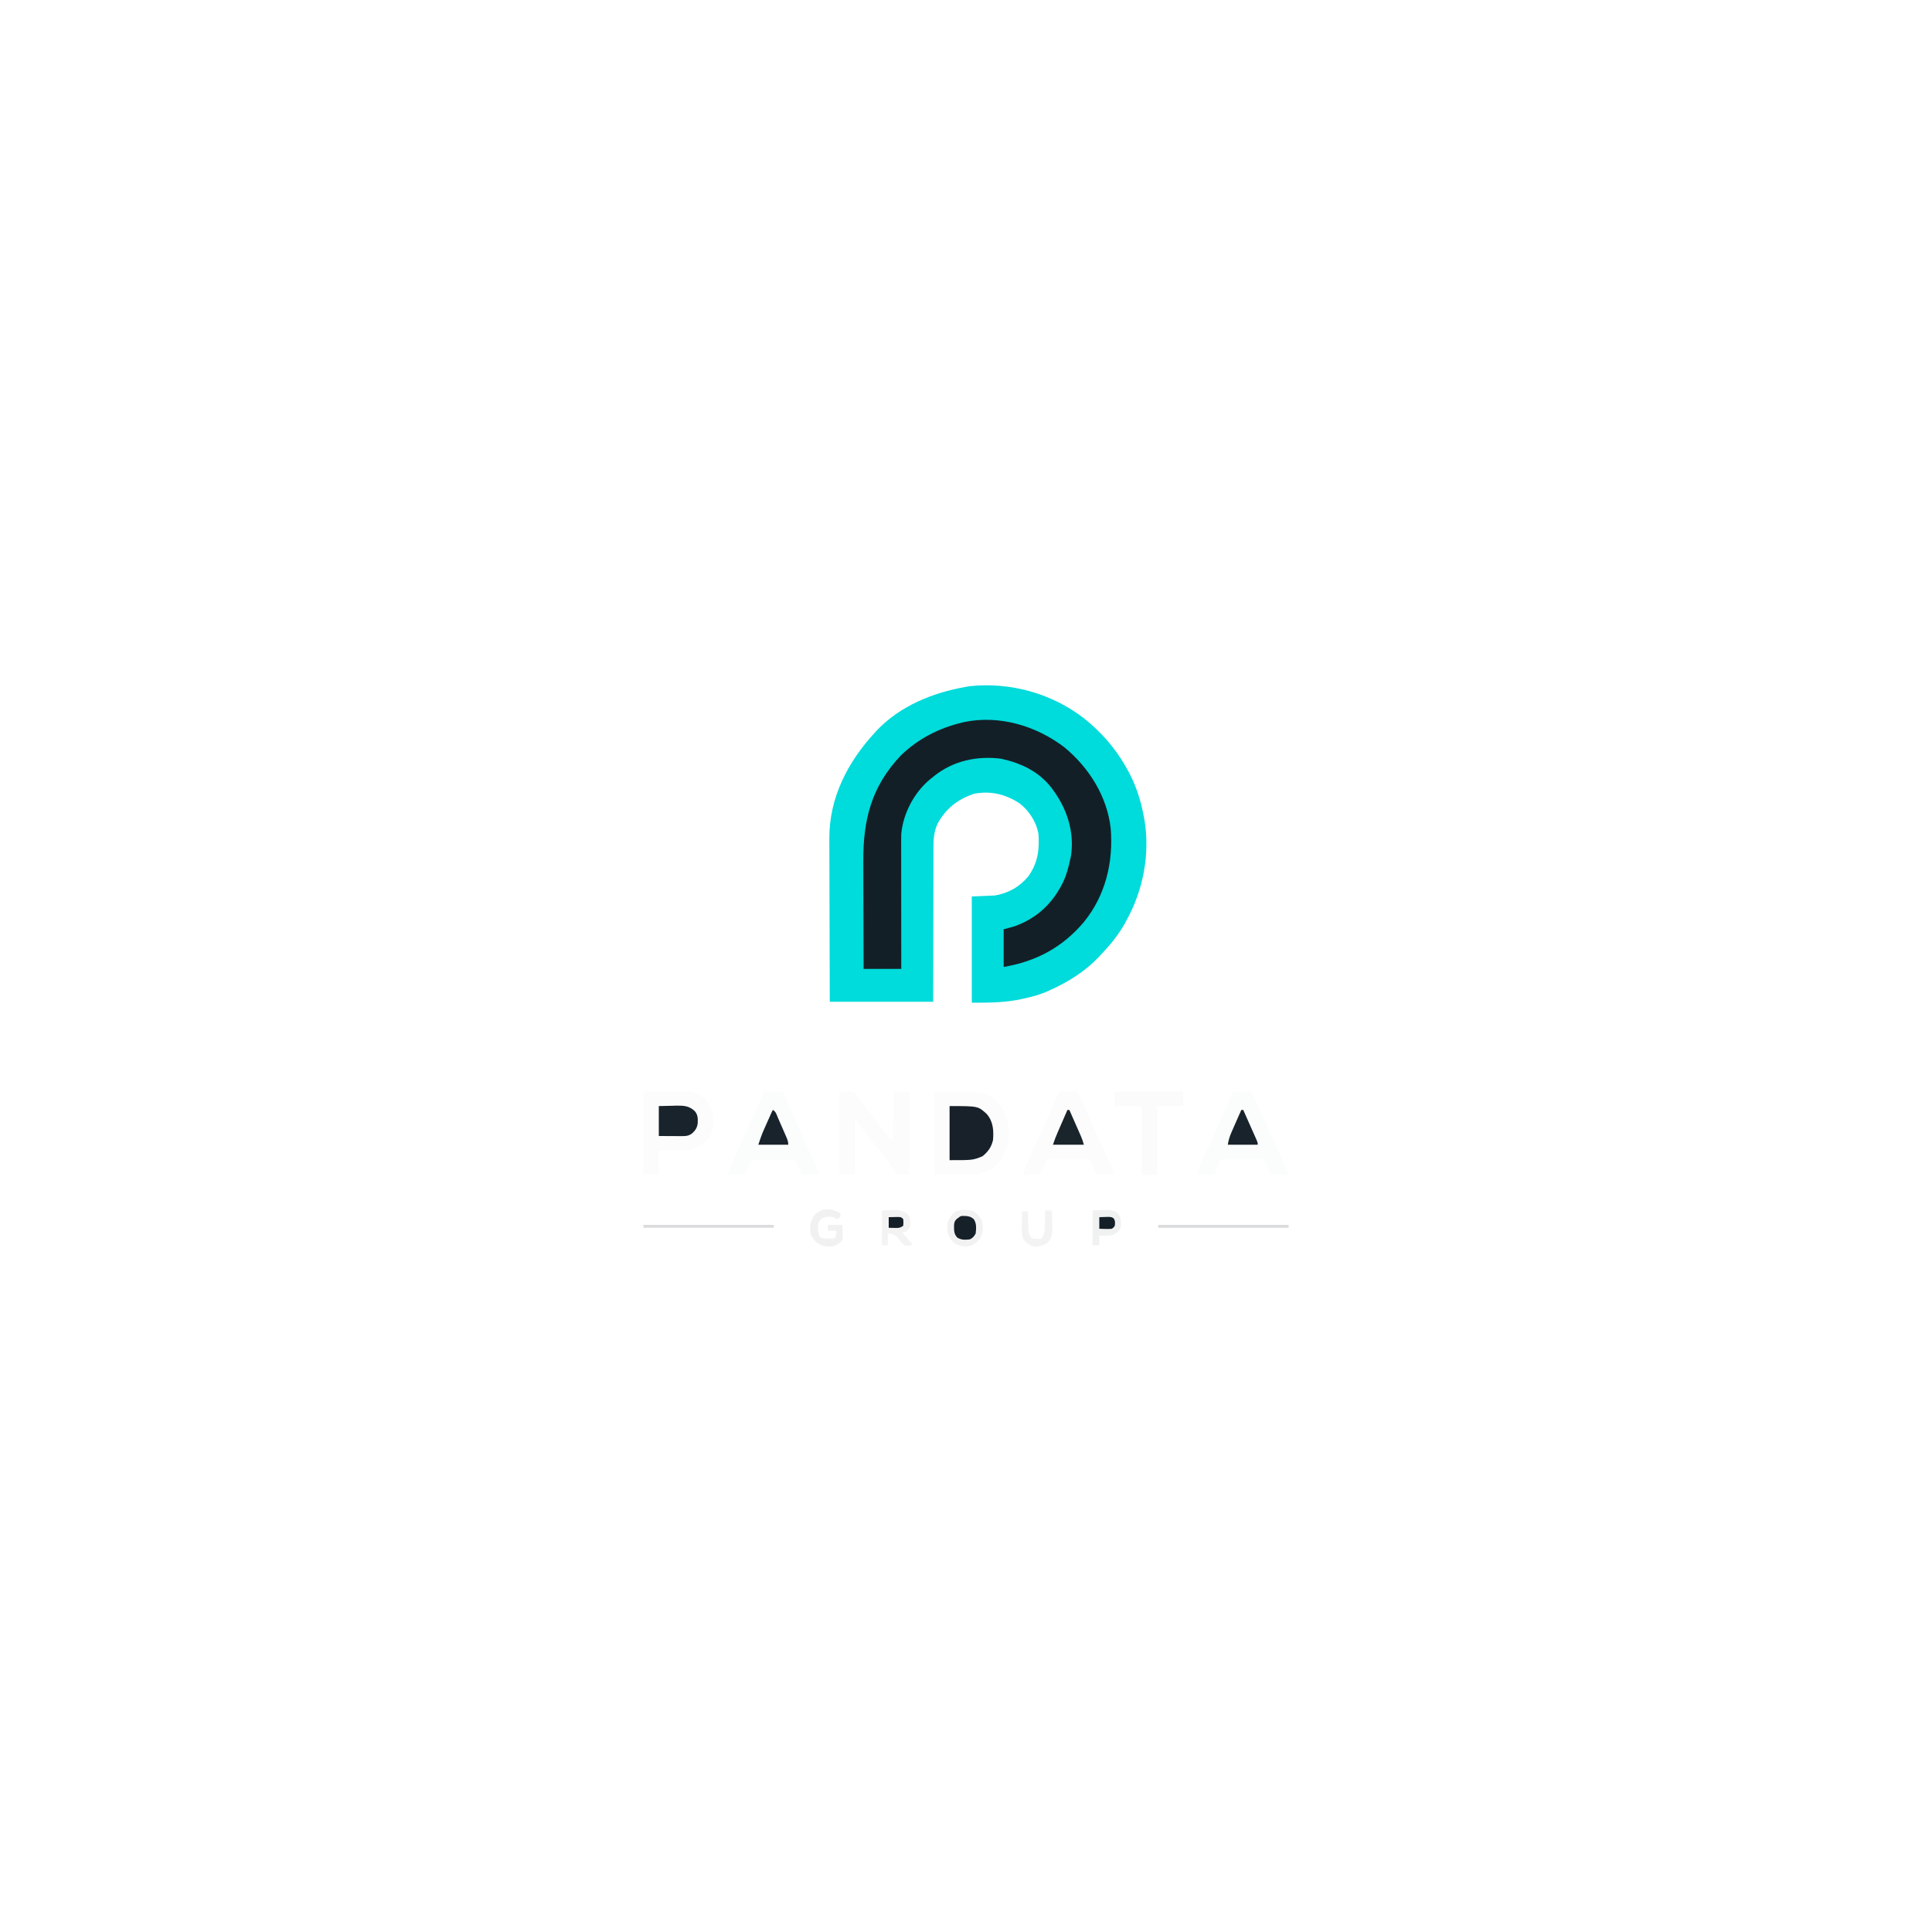
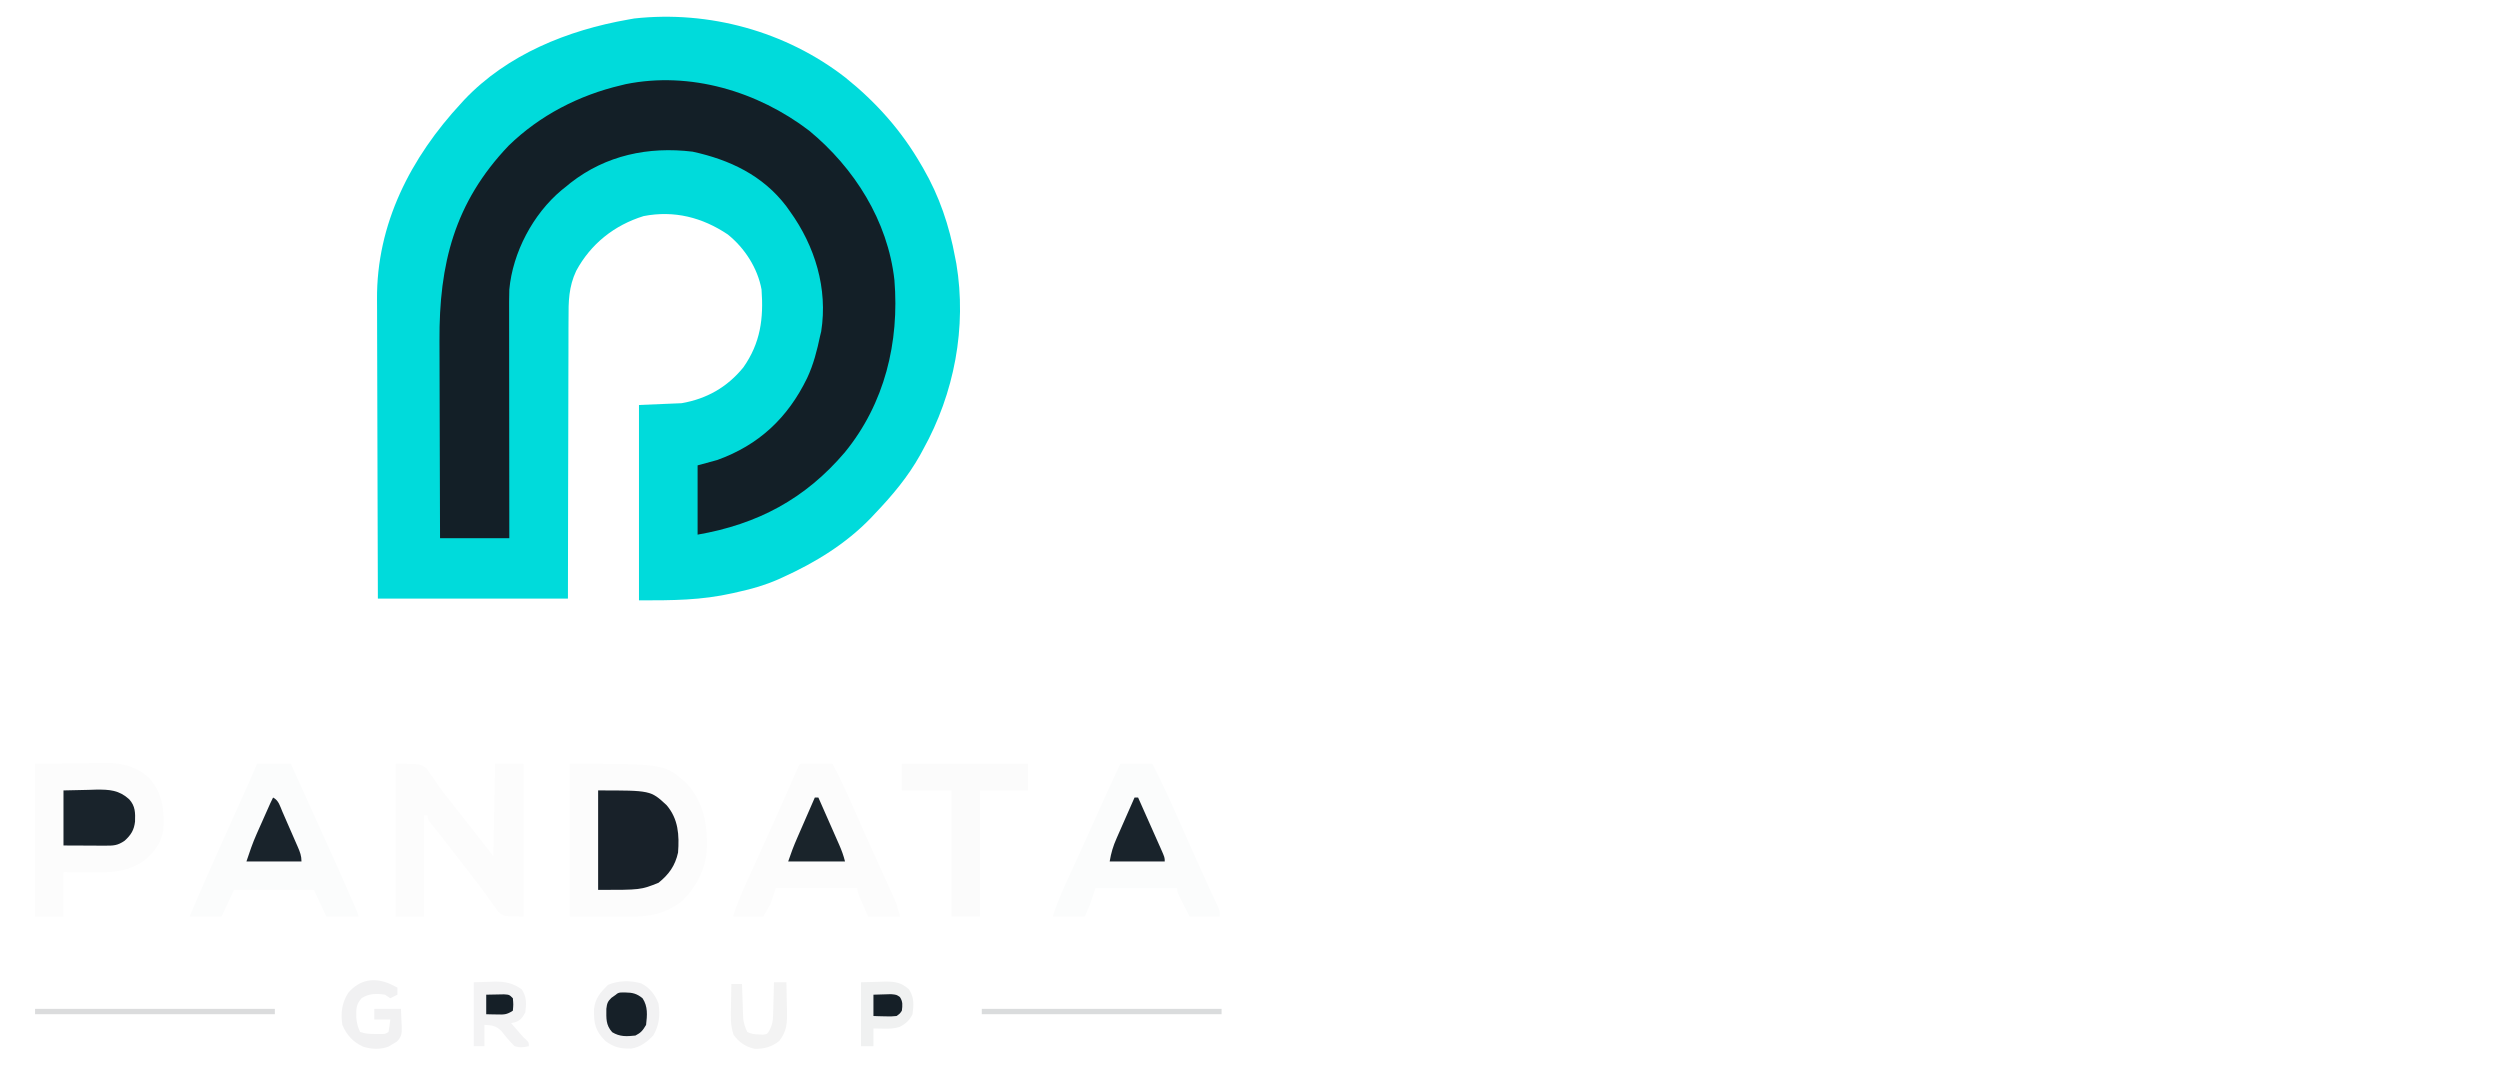
- <svg xmlns="http://www.w3.org/2000/svg" version="1.1" width="300" height="300" viewBox="0 0 2000 2000">
+ <svg xmlns="http://www.w3.org/2000/svg" version="1.1" width="251" height="107" viewBox="1100 700 500 600">
  <path d="M0 0 C17.451 13.995 31.643 29.942 42.818 49.358 C43.151 49.928 43.483 50.497 43.825 51.083 C52.948 66.822 58.553 83.504 61.818 101.358 C62.044 102.506 62.269 103.653 62.502 104.835 C68.455 140.556 61.332 177.876 43.818 209.358 C43.243 210.421 42.668 211.483 42.076 212.577 C35.225 224.826 26.461 235.262 16.818 245.358 C15.598 246.658 15.598 246.658 14.353 247.983 C0.348 262.511 -16.881 273.063 -35.182 281.358 C-36.054 281.755 -36.927 282.152 -37.825 282.561 C-45.107 285.744 -52.304 287.851 -60.057 289.546 C-61.126 289.793 -62.194 290.04 -63.295 290.294 C-81.384 294.366 -97.262 294.358 -116.182 294.358 C-116.182 258.058 -116.182 221.758 -116.182 184.358 C-108.262 184.028 -100.342 183.698 -92.182 183.358 C-78.061 180.897 -66.522 174.388 -57.401 163.167 C-47.769 149.432 -45.982 135.737 -47.182 119.358 C-49.36 107.302 -56.667 95.999 -66.182 88.358 C-80.537 78.73 -96.363 74.685 -113.533 78.007 C-130.08 83.115 -143.334 93.669 -151.515 108.829 C-155.757 117.793 -155.896 126.107 -155.841 135.785 C-155.85 137.511 -155.86 139.237 -155.873 140.963 C-155.901 145.613 -155.899 150.263 -155.891 154.913 C-155.888 159.785 -155.913 164.658 -155.935 169.531 C-155.972 178.742 -155.984 187.953 -155.987 197.165 C-155.993 209.623 -156.038 222.081 -156.08 234.54 C-156.146 254.146 -156.16 273.752 -156.182 293.358 C-191.492 293.358 -226.802 293.358 -263.182 293.358 C-263.343 247.771 -263.343 247.771 -263.377 228.573 C-263.401 215.351 -263.429 202.13 -263.484 188.908 C-263.524 179.276 -263.549 169.643 -263.558 160.011 C-263.563 154.919 -263.575 149.827 -263.605 144.734 C-263.632 139.924 -263.64 135.115 -263.634 130.305 C-263.635 128.556 -263.643 126.806 -263.659 125.057 C-264.019 82.454 -244.657 45.024 -216.182 14.358 C-215.643 13.765 -215.104 13.172 -214.549 12.562 C-190.272 -13.058 -156.227 -26.676 -122.182 -32.642 C-120.546 -32.936 -120.546 -32.936 -118.877 -33.235 C-76.763 -37.865 -33.453 -25.979 0 0 Z " fill="#00DBDB" transform="translate(1122.182,743.6416)" />
  <path d="M0 0 C25.484 21.027 44.284 50.768 47.998 84.099 C50.839 119.115 42.565 153.616 20.039 181.148 C-2.287 207.368 -29.044 221.555 -62.812 227.438 C-62.812 214.567 -62.812 201.697 -62.812 188.438 C-59.182 187.447 -55.553 186.458 -51.812 185.438 C-28.323 177.029 -11.981 161.643 -1.125 139.25 C2.463 131.589 4.455 123.69 6.188 115.438 C6.478 114.262 6.478 114.262 6.773 113.062 C10.591 88.859 3.264 64.975 -10.812 45.438 C-11.501 44.471 -12.189 43.504 -12.898 42.508 C-26.136 25.137 -44.722 16.38 -65.645 11.82 C-90.497 8.817 -114.406 13.83 -134.336 29.395 C-135.153 30.069 -135.97 30.743 -136.812 31.438 C-137.65 32.101 -138.488 32.765 -139.352 33.449 C-155.461 46.94 -166.874 68.492 -168.812 89.438 C-168.956 93.986 -168.939 98.533 -168.926 103.084 C-168.926 104.464 -168.926 105.844 -168.926 107.225 C-168.927 110.956 -168.921 114.686 -168.914 118.417 C-168.908 122.322 -168.907 126.227 -168.906 130.133 C-168.903 137.52 -168.895 144.908 -168.885 152.295 C-168.873 160.709 -168.868 169.122 -168.863 177.536 C-168.852 194.836 -168.834 212.137 -168.812 229.438 C-181.683 229.438 -194.553 229.438 -207.812 229.438 C-207.881 211.66 -207.936 193.882 -207.968 176.104 C-207.983 167.847 -208.004 159.59 -208.039 151.333 C-208.069 144.127 -208.088 136.921 -208.095 129.715 C-208.099 125.908 -208.108 122.101 -208.13 118.294 C-208.37 75.14 -199.761 40.53 -169.188 8.438 C-151.665 -8.625 -129.526 -20.005 -105.812 -25.562 C-104.967 -25.771 -104.121 -25.98 -103.25 -26.195 C-66.94 -33.527 -28.959 -22.107 0 0 Z " fill="#131F27" transform="translate(1101.812,773.5625)" />
  <path d="M0 0 C53.392 0 53.392 0 65.812 11 C75.61 21.713 77.747 34.788 77.184 48.717 C76.294 59.777 71.095 69.724 63.16 77.328 C53.966 84.444 45.125 86.16 33.887 86.098 C33.027 86.097 32.167 86.096 31.281 86.095 C28.083 86.089 24.885 86.075 21.688 86.062 C14.531 86.042 7.374 86.021 0 86 C0 57.62 0 29.24 0 0 Z " fill="#FCFCFC" transform="translate(967,1130)" />
  <path d="M0 0 C7.879 -0.083 15.758 -0.165 23.875 -0.25 C26.342 -0.286 28.809 -0.323 31.351 -0.36 C33.336 -0.372 35.32 -0.382 37.305 -0.391 C38.815 -0.421 38.815 -0.421 40.356 -0.453 C49.541 -0.457 57.622 1.865 64.465 8.223 C71.872 16.798 72.835 26.135 72.231 37.042 C71.421 43.904 67.243 49.733 62 54 C52.081 61.456 41.953 61.279 29.938 61.125 C28.581 61.115 27.225 61.106 25.869 61.098 C22.579 61.074 19.29 61.038 16 61 C16 69.25 16 77.5 16 86 C10.72 86 5.44 86 0 86 C0 57.62 0 29.24 0 0 Z " fill="#FCFCFC" transform="translate(666,1130)" />
  <path d="M0 0 C6.27 0 12.54 0 19 0 C21.541 5.615 24.082 11.23 26.623 16.846 C27.483 18.746 28.343 20.647 29.203 22.547 C46.927 61.707 46.927 61.707 52.562 74.688 C52.999 75.686 53.435 76.684 53.885 77.713 C54.295 78.657 54.706 79.601 55.129 80.574 C55.671 81.821 55.671 81.821 56.225 83.093 C57 85 57 85 57 86 C51.06 86 45.12 86 39 86 C36.69 81.05 34.38 76.1 32 71 C17.15 71 2.3 71 -13 71 C-15.31 75.95 -17.62 80.9 -20 86 C-25.94 86 -31.88 86 -38 86 C-31.454 70.522 -24.634 55.173 -17.733 39.851 C-15.06 33.914 -12.395 27.973 -9.731 22.032 C-8.896 20.172 -8.061 18.313 -7.226 16.453 C-6.715 15.316 -6.205 14.179 -5.68 13.008 C-5.234 12.014 -4.787 11.02 -4.328 9.997 C-2.857 6.677 -1.43 3.337 0 0 Z " fill="#FBFCFC" transform="translate(791,1130)" />
  <path d="M0 0 C5.94 0 11.88 0 18 0 C23.197 10.099 27.96 20.298 32.496 30.709 C36.385 39.63 40.362 48.509 44.375 57.375 C44.67 58.027 44.964 58.678 45.268 59.35 C45.845 60.624 46.421 61.898 46.998 63.172 C47.817 64.981 48.634 66.791 49.452 68.601 C50.464 70.823 51.488 73.04 52.524 75.251 C53.212 76.724 53.212 76.724 53.914 78.227 C54.318 79.081 54.723 79.935 55.139 80.815 C56 83 56 83 56 86 C50.39 86 44.78 86 39 86 C37.845 83.731 36.69 81.463 35.5 79.125 C35.135 78.412 34.769 77.7 34.393 76.965 C32 72.222 32 72.222 32 70 C16.82 70 1.64 70 -14 70 C-14.99 72.97 -15.98 75.94 -17 79 C-17.99 81.31 -18.98 83.62 -20 86 C-25.94 86 -31.88 86 -38 86 C-35.457 77.572 -31.806 69.723 -28.125 61.75 C-27.114 59.548 -26.106 57.345 -25.097 55.141 C-24.411 53.643 -23.724 52.144 -23.037 50.646 C-19.925 43.853 -16.867 37.038 -13.821 30.215 C-9.306 20.098 -4.733 10.017 0 0 Z " fill="#FBFCFC" transform="translate(1277,1130)" />
  <path d="M0 0 C0.749 0.005 1.498 0.01 2.269 0.016 C3.078 0.019 3.887 0.022 4.72 0.026 C5.571 0.034 6.421 0.042 7.297 0.051 C8.151 0.056 9.005 0.06 9.885 0.065 C12.001 0.077 14.118 0.094 16.234 0.114 C21.03 9.264 25.271 18.609 29.391 28.08 C32.498 35.205 35.664 42.3 38.875 49.379 C39.279 50.272 39.684 51.166 40.101 52.086 C41.737 55.698 43.373 59.309 45.018 62.917 C46.179 65.462 47.334 68.01 48.488 70.559 C48.837 71.318 49.185 72.078 49.544 72.86 C49.869 73.581 50.194 74.301 50.529 75.044 C50.811 75.663 51.094 76.283 51.384 76.921 C52.544 79.912 53.353 83.029 54.234 86.114 C48.294 86.114 42.354 86.114 36.234 86.114 C35.244 83.845 34.254 81.576 33.234 79.239 C32.921 78.526 32.608 77.813 32.285 77.079 C30.234 72.336 30.234 72.336 30.234 70.114 C15.054 70.114 -0.126 70.114 -15.766 70.114 C-16.756 73.084 -17.746 76.054 -18.766 79.114 C-20.086 81.424 -21.406 83.734 -22.766 86.114 C-28.376 86.114 -33.986 86.114 -39.766 86.114 C-37.518 78.75 -34.505 71.83 -31.299 64.843 C-30.37 62.819 -29.447 60.793 -28.525 58.766 C-27.566 56.656 -26.606 54.547 -25.645 52.438 C-22.344 45.197 -19.082 37.939 -15.828 30.676 C-15.021 28.876 -15.021 28.876 -14.197 27.039 C-10.721 19.28 -7.295 11.503 -3.938 3.692 C-2.328 0.15 -2.328 0.15 0 0 Z " fill="#FCFCFC" transform="translate(1098.766,1129.886)" />
  <path d="M0 0 C14 0 14 0 17.605 2.789 C18.512 4.036 19.372 5.317 20.188 6.625 C21.169 8.012 22.151 9.399 23.133 10.785 C23.609 11.492 24.085 12.198 24.575 12.926 C26.752 16.095 29.157 19.066 31.562 22.062 C32.466 23.212 33.369 24.363 34.27 25.516 C36.14 27.903 38.012 30.288 39.887 32.672 C40.366 33.282 40.846 33.891 41.34 34.519 C42.237 35.661 43.135 36.802 44.033 37.944 C47.706 42.616 51.351 47.309 55 52 C55.33 34.84 55.66 17.68 56 0 C61.28 0 66.56 0 72 0 C72 28.38 72 56.76 72 86 C61 86 61 86 57.652 83.176 C56.712 81.914 55.808 80.624 54.938 79.312 C54.439 78.628 53.941 77.944 53.427 77.24 C52.408 75.839 51.403 74.429 50.413 73.009 C48.408 70.159 46.27 67.433 44.125 64.688 C43.327 63.645 42.529 62.602 41.707 61.527 C38.432 57.25 35.122 53.001 31.812 48.75 C31.242 48.017 30.672 47.285 30.084 46.53 C29.527 45.814 28.969 45.097 28.395 44.359 C27.845 43.651 27.295 42.943 26.729 42.213 C25.501 40.642 24.263 39.079 23.017 37.521 C22.376 36.715 21.735 35.909 21.074 35.078 C20.486 34.345 19.898 33.612 19.292 32.856 C18 31 18 31 18 29 C17.34 29 16.68 29 16 29 C16 47.81 16 66.62 16 86 C10.72 86 5.44 86 0 86 C0 57.62 0 29.24 0 0 Z " fill="#FCFCFC" transform="translate(869,1130)" />
  <path d="M0 0 C29.593 0 29.593 0 38.531 8.285 C45.194 16.064 45.738 25.159 45 35 C43.334 42.446 39.887 47.252 34 52 C24 56 24 56 0 56 C0 37.52 0 19.04 0 0 Z " fill="#182129" transform="translate(983,1145)" />
  <path d="M0 0 C23.43 0 46.86 0 71 0 C71 4.95 71 9.9 71 15 C62.09 15 53.18 15 44 15 C44 38.43 44 61.86 44 86 C38.72 86 33.44 86 28 86 C28 62.57 28 39.14 28 15 C18.76 15 9.52 15 0 15 C0 10.05 0 5.1 0 0 Z " fill="#FBFBFB" transform="translate(1154,1130)" />
  <path d="M0 0 C4.62 -0.103 9.24 -0.206 14 -0.312 C15.441 -0.358 16.882 -0.404 18.367 -0.45 C25.868 -0.531 31.313 -0.199 37 5 C40.467 8.792 40.454 12.631 40.285 17.566 C39.722 22.371 37.979 25.117 34.438 28.312 C30.413 31.099 28.152 31.118 23.242 31.098 C22.029 31.095 20.816 31.093 19.566 31.09 C18.018 31.081 16.47 31.072 14.875 31.062 C9.966 31.042 5.058 31.021 0 31 C0 20.77 0 10.54 0 0 Z " fill="#19232B" transform="translate(682,1145)" />
  <path d="M0 0 C4.825 2.375 7.927 6.44 9.777 11.375 C10.77 17.953 10.205 23.663 6.777 29.375 C3.358 32.966 -0.571 35.993 -5.555 36.711 C-11.738 36.808 -15.231 36.095 -20.223 32.375 C-25.851 26.645 -26.636 22.616 -26.566 14.715 C-25.926 8.489 -23.015 5.167 -18.723 0.875 C-12.8 -1.663 -6.218 -1.748 0 0 Z " fill="#F2F2F3" transform="translate(1007.223,1253.625)" />
  <path d="M0 0 C2.97 -0.083 5.94 -0.165 9 -0.25 C10.379 -0.305 10.379 -0.305 11.785 -0.36 C17.609 -0.438 22.219 0.523 27 4 C29.829 8.244 29.652 12.017 29 17 C27.24 20.081 26.295 21.624 22.859 22.621 C22.246 22.746 21.632 22.871 21 23 C22.103 24.272 23.207 25.543 24.312 26.812 C25.235 27.874 25.235 27.874 26.176 28.957 C27.933 30.982 27.933 30.982 29.73 32.637 C31 34 31 34 31 36 C27.697 36.673 26.172 36.953 23 36 C20.236 33.344 17.923 30.543 15.59 27.504 C12.41 24.43 10.34 24.207 6 24 C6 27.96 6 31.92 6 36 C4.02 36 2.04 36 0 36 C0 24.12 0 12.24 0 0 Z " fill="#F3F3F4" transform="translate(913,1253)" />
  <path d="M0 0 C3.341 -0.083 6.683 -0.165 10.125 -0.25 C11.167 -0.286 12.208 -0.323 13.282 -0.36 C19.031 -0.429 22.516 0.018 27 4 C29.979 8.468 29.733 12.764 29 18 C27.376 21.409 25.118 23.439 21.719 25.145 C18.57 26.135 15.981 26.197 12.688 26.125 C11.619 26.107 10.55 26.089 9.449 26.07 C8.641 26.047 7.833 26.024 7 26 C7 29.3 7 32.6 7 36 C4.69 36 2.38 36 0 36 C0 24.12 0 12.24 0 0 Z " fill="#F0F1F1" transform="translate(1131,1253)" />
  <path d="M0 0 C1.341 0.652 2.677 1.314 4 2 C4 3.32 4 4.64 4 6 C2.02 6.99 2.02 6.99 0 8 C-0.99 7.34 -1.98 6.68 -3 6 C-7.885 5.288 -11.81 5.271 -16.062 7.875 C-19.335 11.464 -19.217 13.991 -19.156 18.672 C-18.95 21.738 -18.318 24.225 -17 27 C-13.899 28.034 -11.686 28.134 -8.438 28.125 C-6.982 28.129 -6.982 28.129 -5.496 28.133 C-3 28.167 -3 28.167 -1 27 C-0.593 24.678 -0.256 22.343 0 20 C-2.97 20 -5.94 20 -9 20 C-9 18.02 -9 16.04 -9 14 C-4.05 14 0.9 14 6 14 C6.135 16.585 6.234 19.163 6.312 21.75 C6.354 22.48 6.396 23.209 6.439 23.961 C6.527 27.803 6.422 29.555 3.73 32.391 C2.829 32.922 1.928 33.453 1 34 C0.335 34.405 -0.33 34.81 -1.016 35.227 C-5.544 36.991 -10.7 36.726 -15.289 35.277 C-21.019 32.627 -24.514 28.821 -27 23 C-27.995 16.347 -27.31 10.661 -23.68 4.949 C-17.083 -2.707 -8.893 -3.877 0 0 Z " fill="#F1F1F2" transform="translate(866,1254)" />
  <path d="M0 0 C0.66 0 1.32 0 2 0 C3.98 4.482 5.955 8.966 7.927 13.452 C8.598 14.977 9.27 16.502 9.943 18.026 C10.912 20.219 11.876 22.414 12.84 24.609 C13.141 25.289 13.442 25.968 13.752 26.668 C15.118 29.789 16.17 32.68 17 36 C6.44 36 -4.12 36 -15 36 C-13.496 31.489 -11.863 27.192 -9.961 22.852 C-9.675 22.194 -9.389 21.537 -9.095 20.859 C-8.191 18.78 -7.283 16.703 -6.375 14.625 C-5.758 13.207 -5.14 11.789 -4.523 10.371 C-3.018 6.913 -1.51 3.456 0 0 Z " fill="#1A242B" transform="translate(1105,1149)" />
  <path d="M0 0 C0.66 0 1.32 0 2 0 C4.141 4.803 6.277 9.609 8.409 14.417 C9.135 16.053 9.862 17.688 10.591 19.323 C11.637 21.669 12.678 24.018 13.719 26.367 C14.047 27.101 14.375 27.834 14.713 28.59 C17 33.772 17 33.772 17 36 C6.77 36 -3.46 36 -14 36 C-13.18 31.08 -12.048 27.307 -10.059 22.852 C-9.771 22.194 -9.484 21.537 -9.188 20.859 C-8.278 18.778 -7.358 16.702 -6.438 14.625 C-5.815 13.207 -5.193 11.789 -4.572 10.371 C-3.055 6.911 -1.53 3.454 0 0 Z " fill="#19232B" transform="translate(1285,1149)" />
  <path d="M0 0 C3.183 1.591 3.904 4.856 5.258 7.992 C5.566 8.694 5.874 9.396 6.191 10.119 C6.841 11.605 7.488 13.093 8.132 14.583 C9.12 16.862 10.12 19.136 11.121 21.41 C11.751 22.854 12.38 24.298 13.008 25.742 C13.308 26.424 13.608 27.105 13.917 27.807 C15.165 30.712 16 32.802 16 36 C5.77 36 -4.46 36 -15 36 C-13.223 30.668 -11.586 25.787 -9.336 20.723 C-8.854 19.633 -8.372 18.543 -7.875 17.42 C-7.38 16.312 -6.885 15.204 -6.375 14.062 C-5.872 12.927 -5.37 11.792 -4.852 10.623 C-1.23 2.461 -1.23 2.461 0 0 Z " fill="#19232B" transform="translate(800,1149)" />
  <path d="M0 0 C2.31 0 4.62 0 7 0 C7.117 4.187 7.187 8.374 7.25 12.562 C7.3 14.335 7.3 14.335 7.352 16.143 C7.428 22.983 7.306 27.542 3 33 C-0.93 36.294 -5.883 37.741 -10.98 37.449 C-15.993 36.334 -19.735 33.749 -22.719 29.625 C-24.653 24.153 -24.314 18.878 -24.188 13.125 C-24.174 11.96 -24.16 10.794 -24.146 9.594 C-24.111 6.729 -24.062 3.865 -24 1 C-22.02 1 -20.04 1 -18 1 C-17.98 1.64 -17.96 2.281 -17.94 2.94 C-17.844 5.856 -17.735 8.772 -17.625 11.688 C-17.594 12.695 -17.563 13.702 -17.531 14.74 C-17.493 15.717 -17.454 16.693 -17.414 17.699 C-17.383 18.595 -17.351 19.49 -17.319 20.413 C-16.969 23.251 -16.262 25.438 -15 28 C-12.698 29.151 -11.126 29.266 -8.562 29.375 C-7.389 29.448 -7.389 29.448 -6.191 29.523 C-3.785 29.197 -3.785 29.197 -2.395 26.826 C-0.865 23.727 -0.58 21.696 -0.488 18.262 C-0.453 17.195 -0.417 16.128 -0.381 15.029 C-0.358 13.927 -0.336 12.824 -0.312 11.688 C-0.278 10.565 -0.244 9.443 -0.209 8.287 C-0.127 5.525 -0.057 2.763 0 0 Z " fill="#F3F3F3" transform="translate(1082,1253)" />
  <path d="M0 0 C4.062 0.045 6.526 0.612 9.75 3.25 C12.856 7.909 12.369 12.794 11.75 18.25 C9.942 21.324 8.89 22.68 5.75 24.25 C0.83 24.781 -3.023 25.001 -7.312 22.375 C-11.025 18.303 -10.632 14.515 -10.613 9.18 C-10.243 6.192 -9.926 5.121 -7.812 3.062 C-6.967 2.464 -6.121 1.866 -5.25 1.25 C-3.69 -0.31 -2.161 0.043 0 0 Z " fill="#162028" transform="translate(998.25,1258.75)" />
  <path d="M0 0 C44.55 0 89.1 0 135 0 C135 0.99 135 1.98 135 3 C90.45 3 45.9 3 0 3 C0 2.01 0 1.02 0 0 Z " fill="#DADCDD" transform="translate(1199,1268)" />
  <path d="M0 0 C44.55 0 89.1 0 135 0 C135 0.99 135 1.98 135 3 C90.45 3 45.9 3 0 3 C0 2.01 0 1.02 0 0 Z " fill="#DBDCDD" transform="translate(666,1268)" />
  <path d="M0 0 C2.104 -0.081 4.208 -0.139 6.312 -0.188 C7.484 -0.222 8.656 -0.257 9.863 -0.293 C13 0 13 0 14.895 1.324 C16.621 3.941 16.381 5.953 16 9 C14.895 10.676 14.895 10.676 13 12 C9.863 12.293 9.863 12.293 6.312 12.188 C4.543 12.147 4.543 12.147 2.738 12.105 C1.835 12.071 0.931 12.036 0 12 C0 8.04 0 4.08 0 0 Z " fill="#151F27" transform="translate(1138,1260)" />
  <path d="M0 0 C2.125 -0.054 4.25 -0.093 6.375 -0.125 C7.558 -0.148 8.742 -0.171 9.961 -0.195 C13 0 13 0 15 2 C15.312 5.5 15.312 5.5 15 9 C11.473 11.351 9.971 11.214 5.812 11.125 C4.726 11.107 3.639 11.089 2.52 11.07 C1.272 11.036 1.272 11.036 0 11 C0 7.37 0 3.74 0 0 Z " fill="#151F27" transform="translate(920,1260)" />
</svg>
